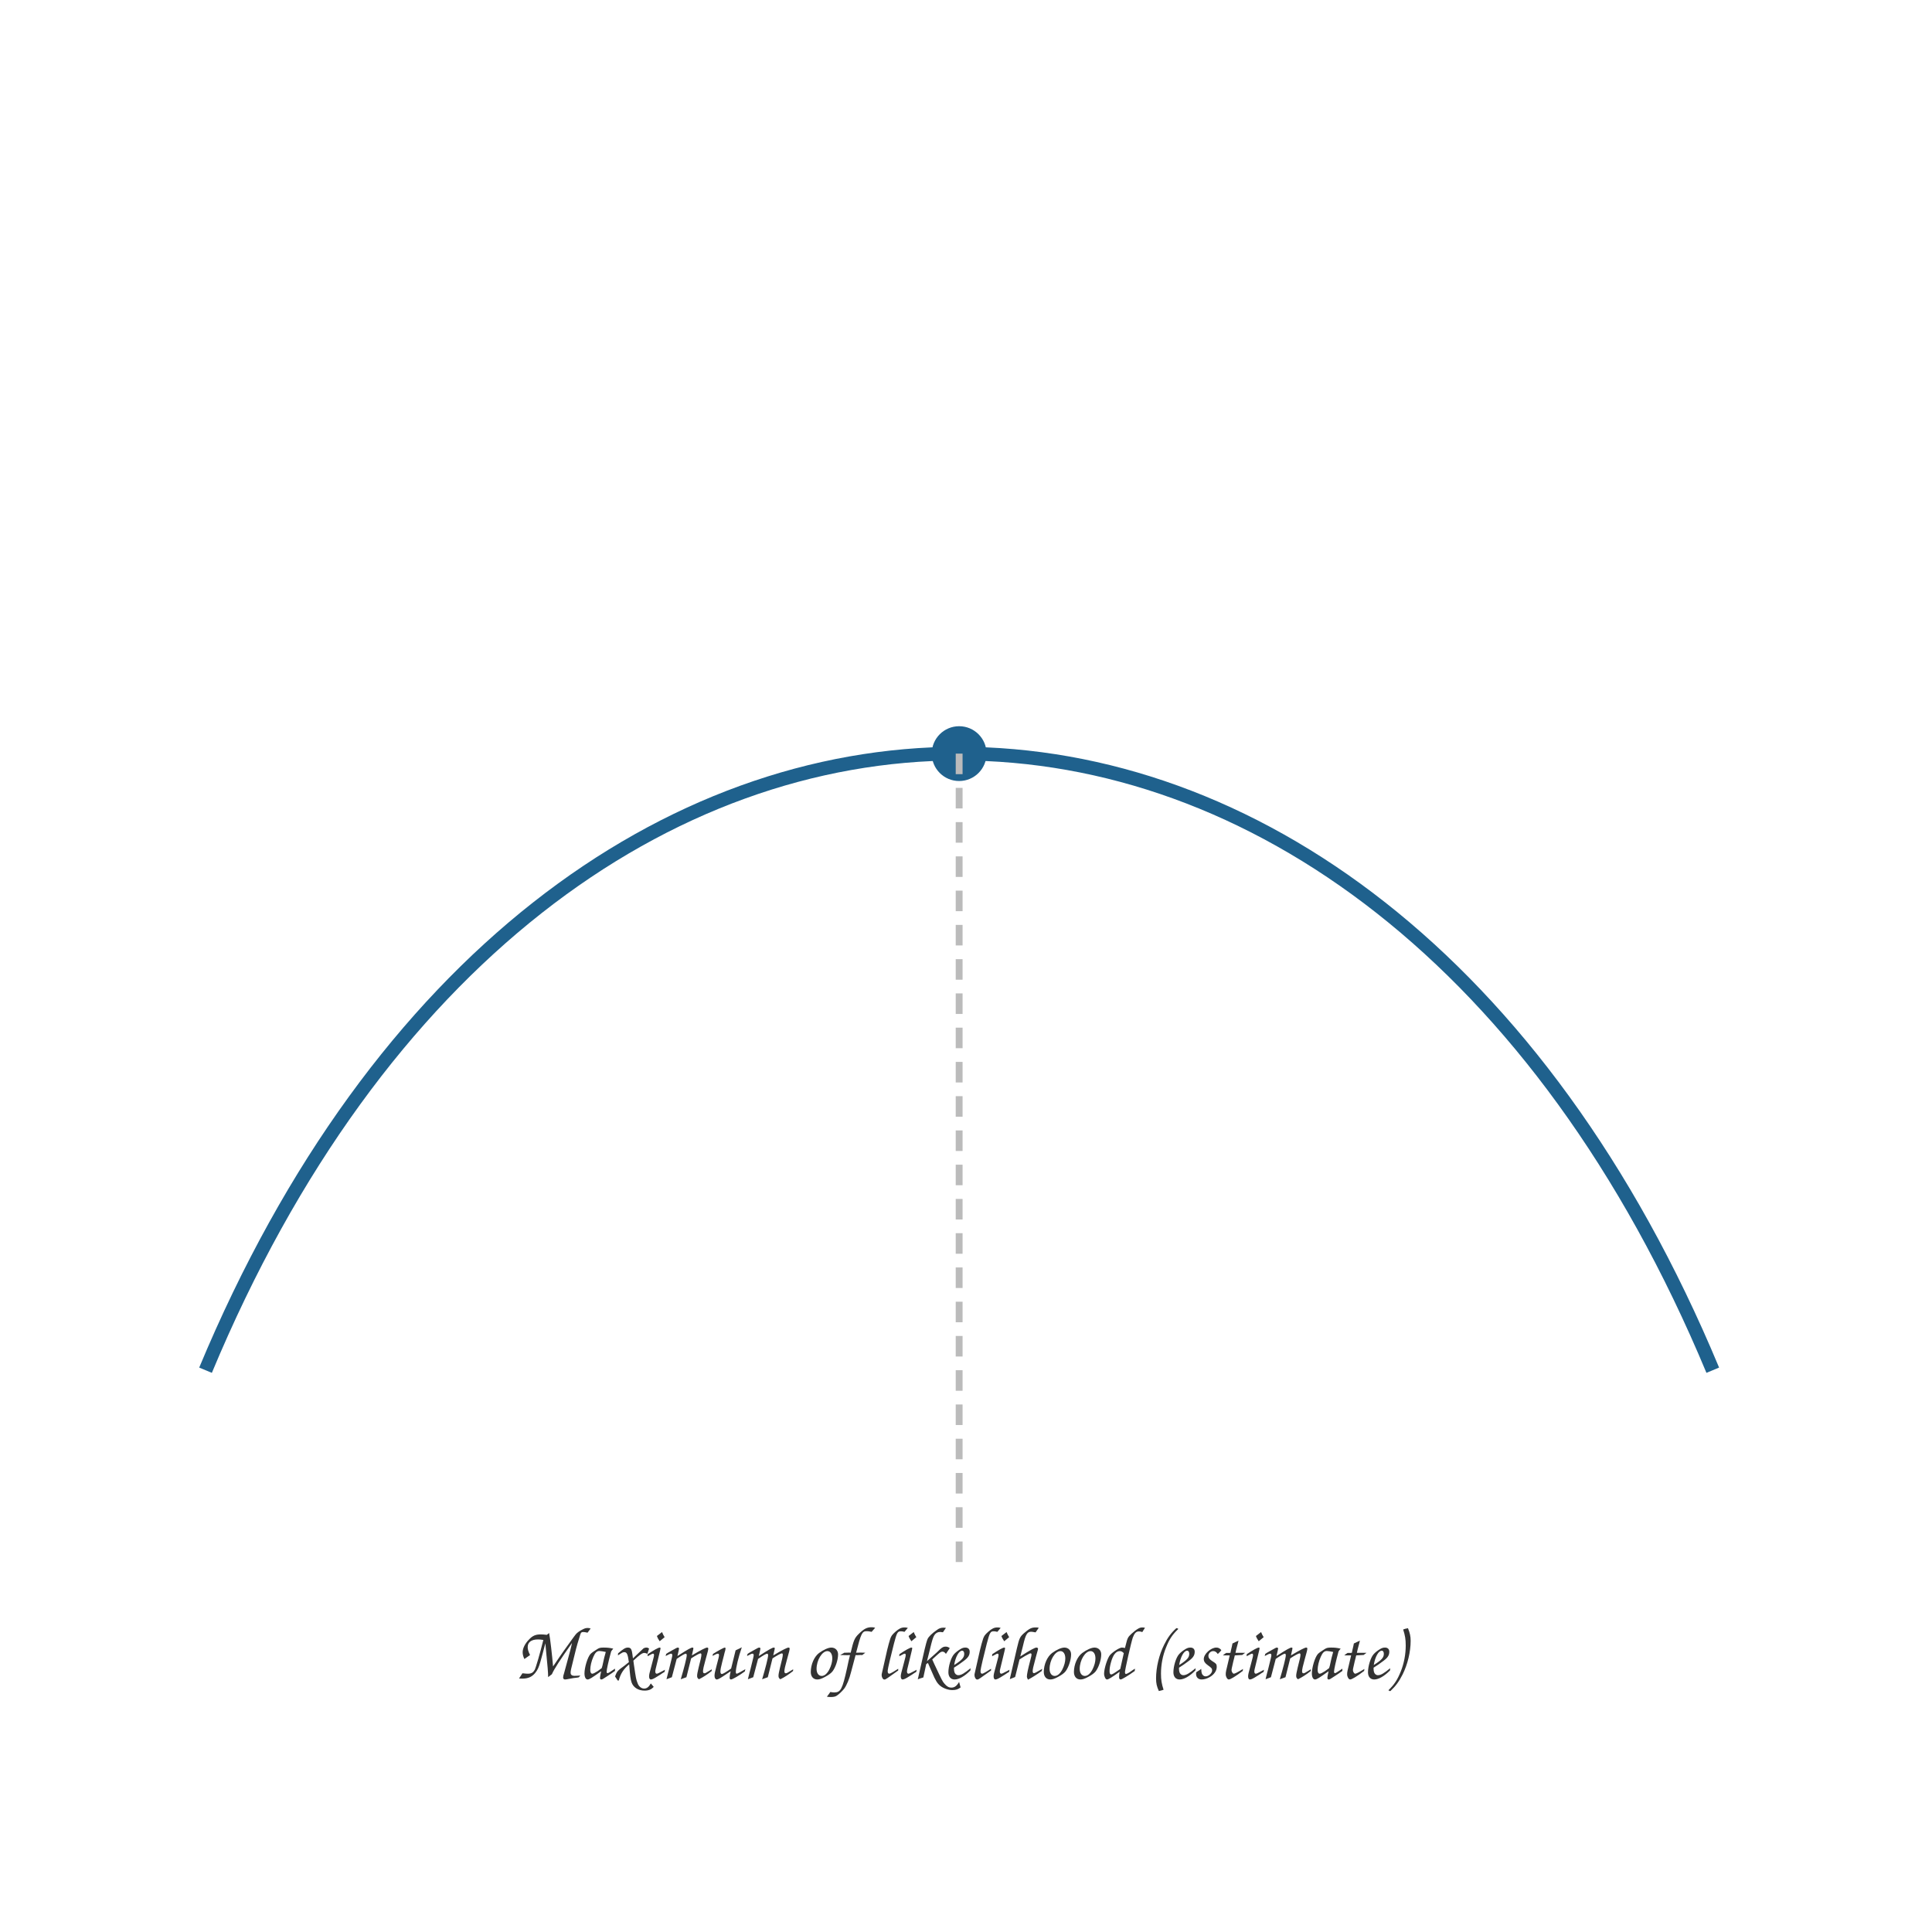
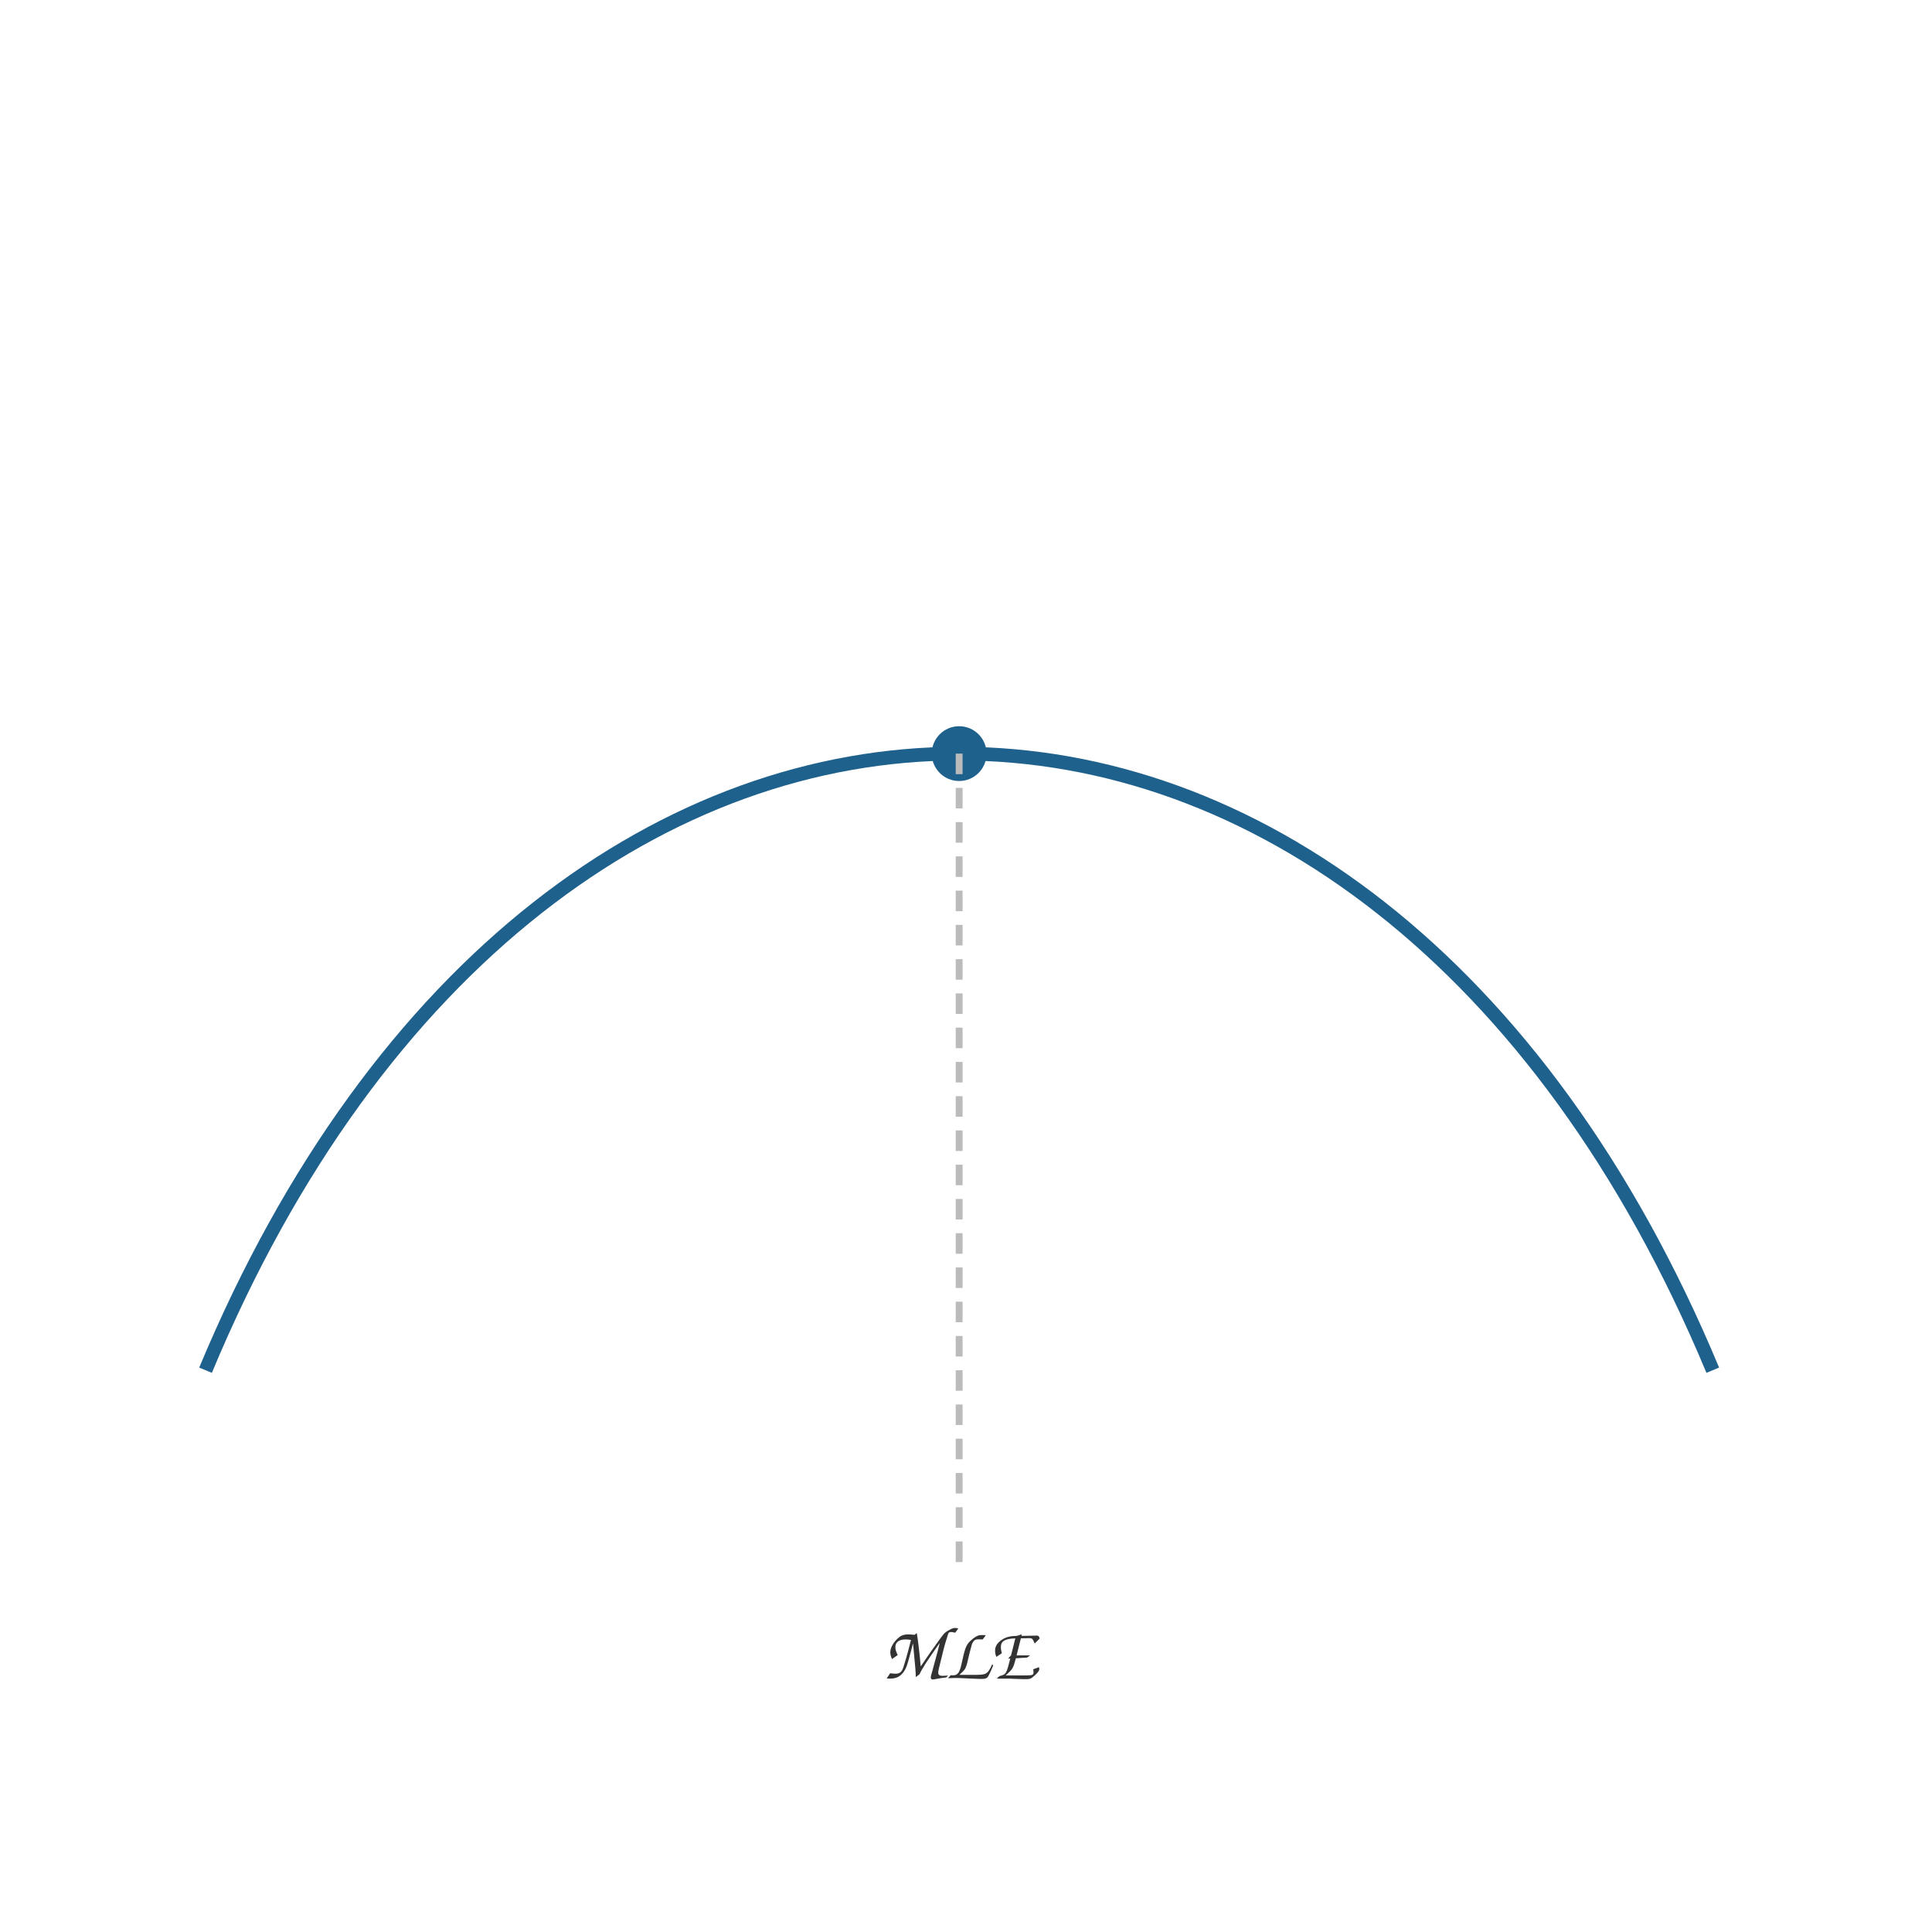
<svg xmlns="http://www.w3.org/2000/svg" width="350" height="350" viewBox="0 0 282 282">
  <style>
    .curve { stroke:#1f618d; stroke-width:2; fill:none }
    .dot { fill:#1f618d }
    .label { font-family:'Comic Sans MS', cursive; font-weight:700; font-size:12 }
    .muted { font-family:'Comic Sans MS', cursive; font-size:11px; fill:#333 }
  </style>
  <rect width="282" height="282" fill="#fff" />
  <path class="curve" d="M30 200 C80 80 200 80 250 200" />
  <circle class="dot" cx="140" cy="110" r="4" />
  <line x1="140" y1="110" x2="140" y2="230" stroke="#bbb" stroke-dasharray="3 2" />
-   <text x="140" y="245" text-anchor="middle" class="muted">Maximum of likelihood (estimate)</text>
+   <text x="140" y="245" text-anchor="middle" class="muted">MLE</text>
</svg>
